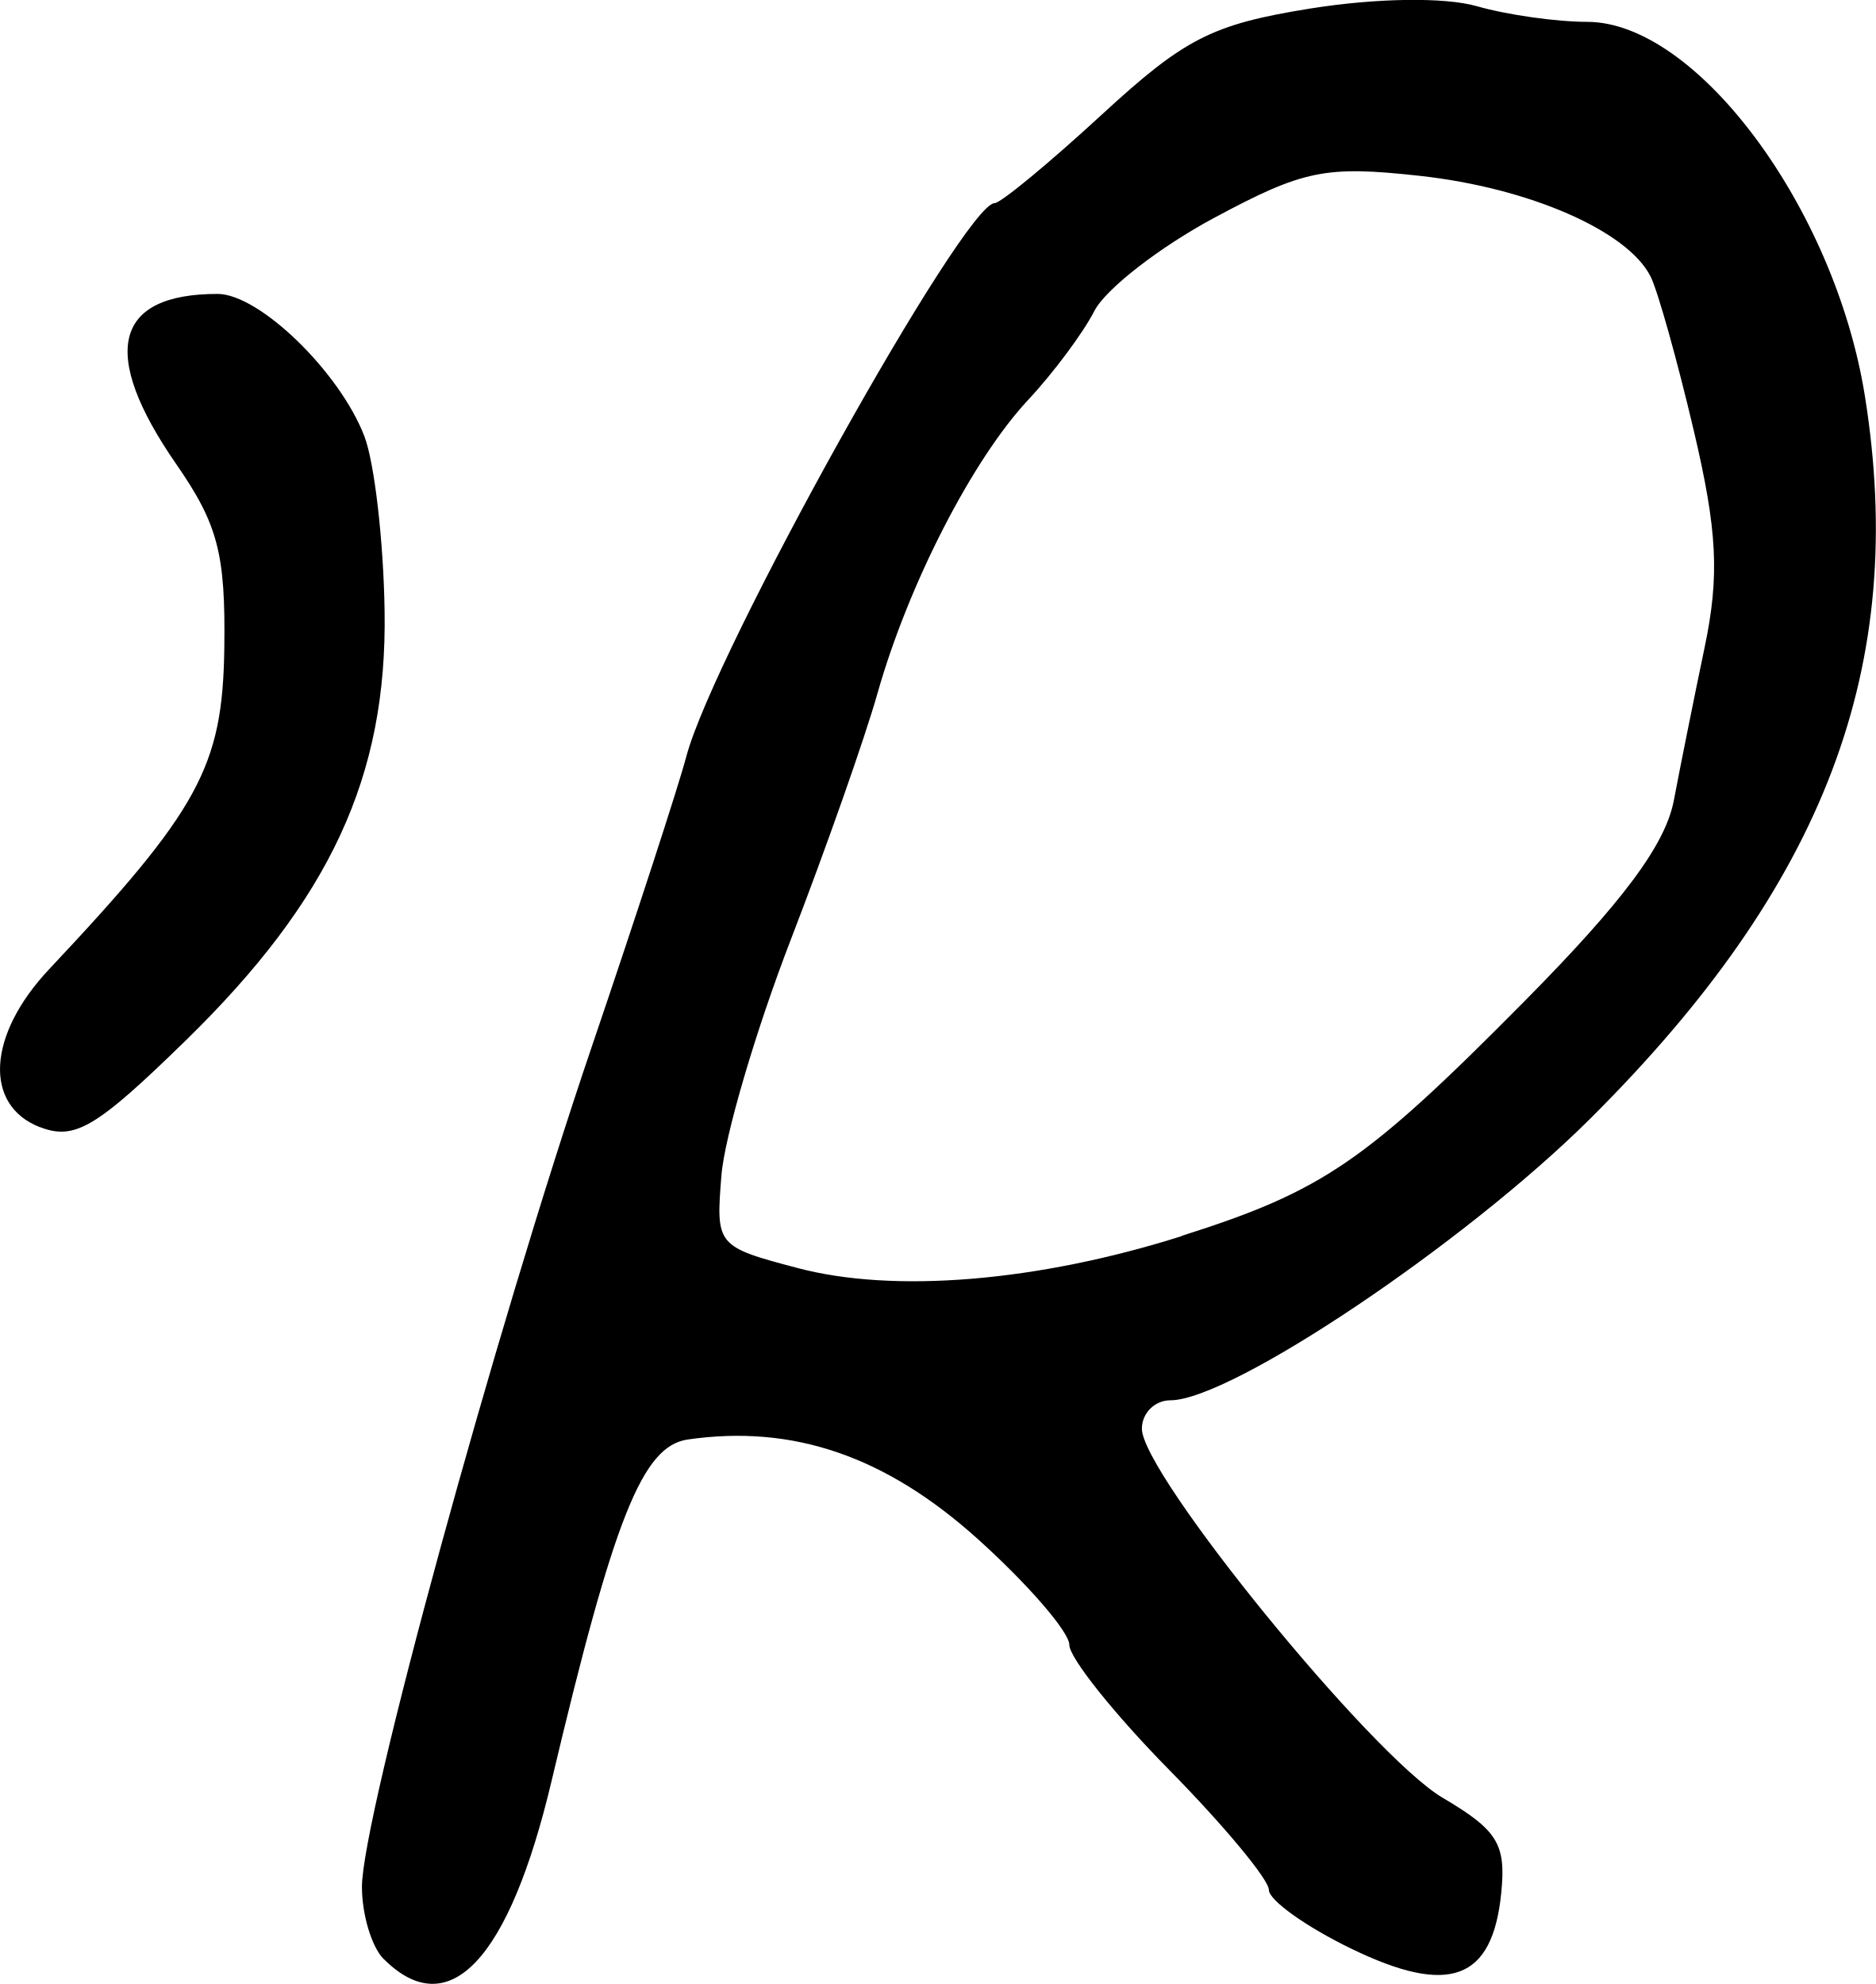
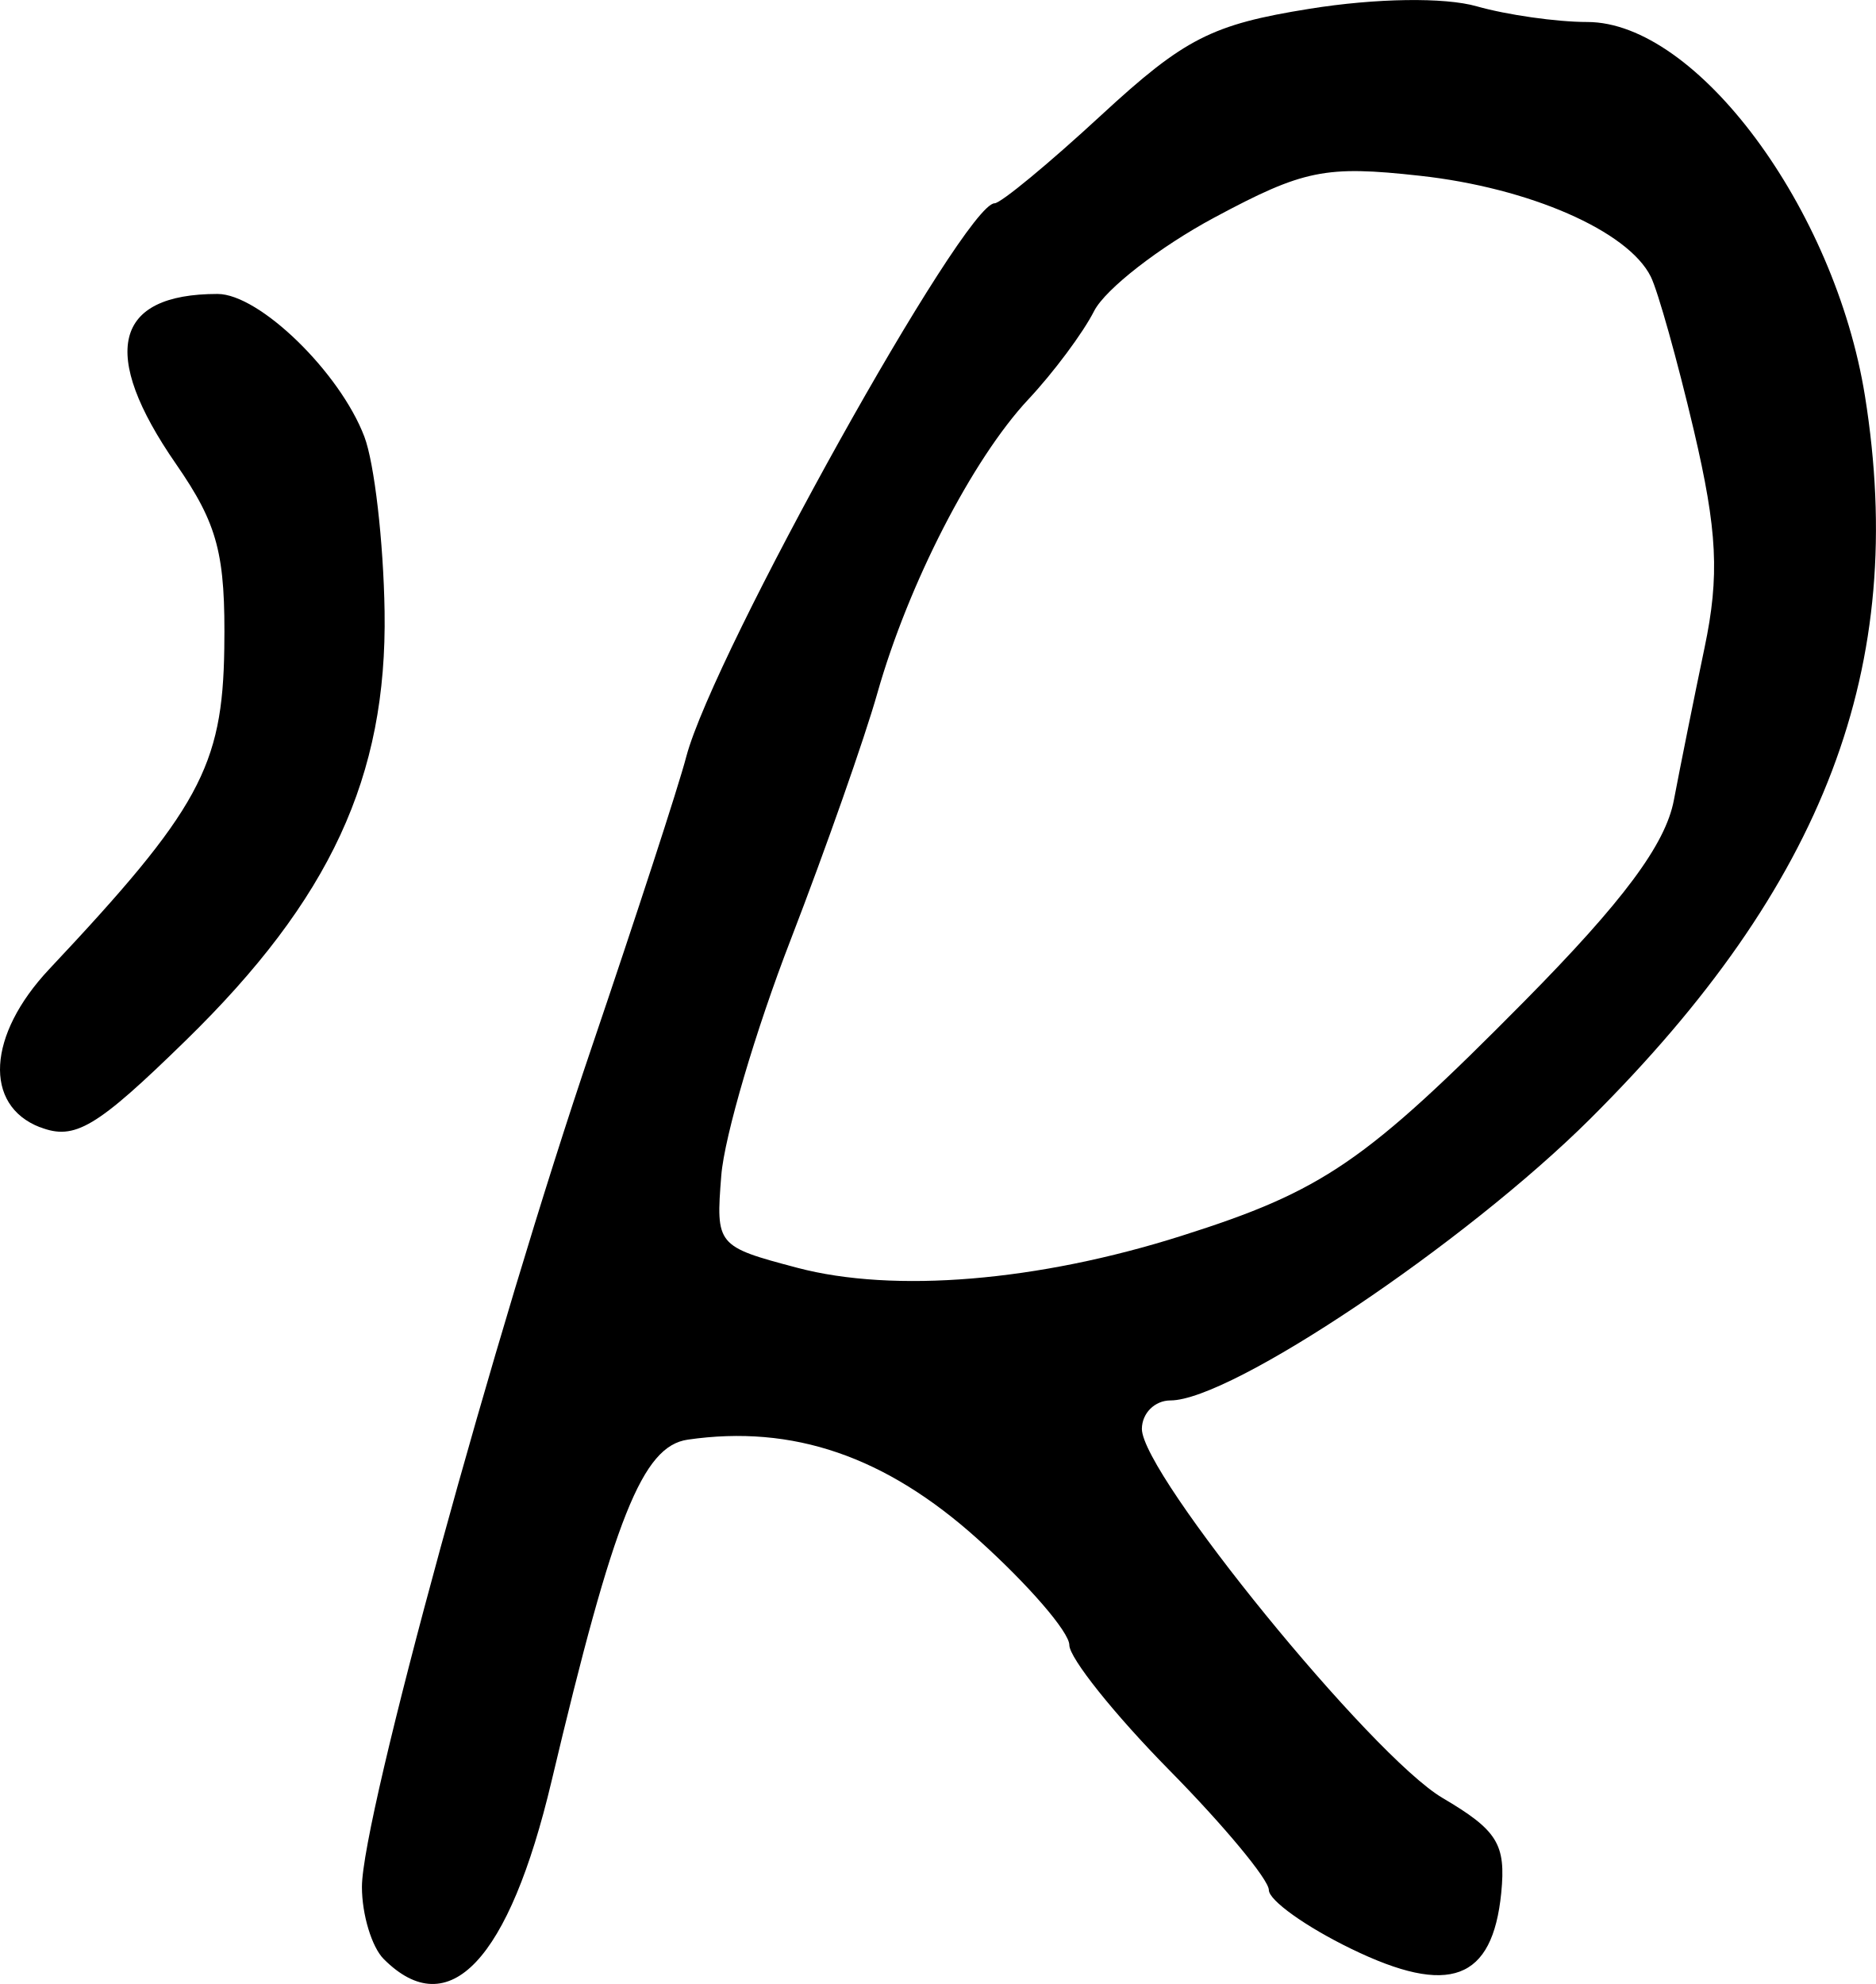
- <svg xmlns="http://www.w3.org/2000/svg" id="svg2502" viewBox="0 0 16.887 17.859" version="1.1" height="17.859" width="16.887">
-   <defs id="defs2506" />
-   <g transform="translate(-644.0899,-381.5133)" style="stroke-width:0.163" id="g2500">
-     <path d="m 644.45,391.66 c -0.51,-0.198 -0.474,-0.831 0.082,-1.422 1.35,-1.436 1.562,-1.824 1.577,-2.887 0.012,-0.853 -0.056,-1.116 -0.434,-1.662 -0.69,-0.997 -0.56,-1.53 0.373,-1.53 0.377,0 1.102,0.704 1.323,1.284 0.09,0.237 0.172,0.945 0.181,1.573 0.023,1.487 -0.489,2.592 -1.789,3.862 -0.806,0.787 -1,0.902 -1.313,0.781 z m 10.277,0.978 c 1.273,-0.404 1.654,-0.665 3.086,-2.112 0.889,-0.899 1.27,-1.411 1.345,-1.81 0.058,-0.306 0.182,-0.923 0.276,-1.372 0.136,-0.648 0.116,-1.052 -0.098,-1.959 -0.148,-0.629 -0.322,-1.25 -0.387,-1.381 -0.205,-0.412 -1.094,-0.8 -2.08,-0.908 -0.849,-0.093 -1.045,-0.053 -1.847,0.377 -0.494,0.265 -0.981,0.643 -1.081,0.84 -0.101,0.197 -0.368,0.556 -0.594,0.798 -0.502,0.536 -1.079,1.659 -1.358,2.643 -0.114,0.404 -0.466,1.403 -0.781,2.219 -0.315,0.816 -0.596,1.771 -0.624,2.122 -0.051,0.63 -0.043,0.64 0.684,0.832 0.87,0.231 2.166,0.123 3.46,-0.287 z m -7.183,6.51 c -0.108,-0.108 -0.196,-0.4 -0.196,-0.65 0,-0.624 1.194,-4.989 2.069,-7.563 0.397,-1.167 0.78,-2.343 0.851,-2.612 0.247,-0.934 2.5,-4.978 2.775,-4.981 0.055,0 0.488,-0.358 0.962,-0.794 0.748,-0.689 0.994,-0.815 1.874,-0.957 0.597,-0.096 1.215,-0.105 1.505,-0.022 0.271,0.078 0.718,0.141 0.993,0.141 0.985,0 2.229,1.675 2.5,3.366 0.39,2.434 -0.357,4.401 -2.471,6.506 -1.127,1.122 -3.235,2.536 -3.78,2.536 -0.141,0 -0.257,0.115 -0.257,0.256 0,0.407 2.067,2.944 2.706,3.321 0.496,0.293 0.573,0.416 0.529,0.856 -0.078,0.788 -0.467,0.932 -1.351,0.503 -0.408,-0.198 -0.741,-0.436 -0.741,-0.529 0,-0.093 -0.404,-0.579 -0.898,-1.081 -0.494,-0.502 -0.898,-1.008 -0.898,-1.124 0,-0.116 -0.371,-0.545 -0.824,-0.953 -0.83,-0.747 -1.664,-1.033 -2.611,-0.896 -0.408,0.059 -0.663,0.698 -1.226,3.074 -0.382,1.613 -0.925,2.188 -1.511,1.602 z" id="art" />
-   </g>
+ <svg xmlns="http://www.w3.org/2000/svg" height="17.859" width="16.887">
+   <path d="M.36 10.147c-.51-.198-.474-.83.082-1.422 1.35-1.436 1.562-1.824 1.577-2.887.012-.852-.057-1.115-.435-1.662-.69-.997-.56-1.53.374-1.53.377 0 1.102.705 1.322 1.285.09.236.172.944.182 1.573.023 1.487-.489 2.592-1.79 3.862-.805.786-.999.902-1.312.78zm10.277.977c1.273-.403 1.654-.664 3.086-2.112.888-.899 1.27-1.411 1.345-1.81.058-.305.182-.922.276-1.371.136-.648.116-1.053-.097-1.96-.148-.628-.322-1.25-.387-1.381-.205-.412-1.094-.8-2.08-.908-.85-.094-1.046-.054-1.848.376-.494.265-.98.643-1.082.84-.1.198-.368.557-.594.798-.502.537-1.079 1.659-1.358 2.643-.114.404-.465 1.402-.78 2.219-.316.816-.597 1.771-.625 2.122-.05.63-.042.64.684.832.87.23 2.166.123 3.46-.288zm-7.183 6.51c-.107-.107-.196-.4-.196-.649 0-.624 1.195-4.99 2.07-7.563.396-1.167.78-2.342.85-2.612.248-.933 2.501-4.978 2.775-4.98.056 0 .489-.358.962-.795.748-.69.994-.815 1.874-.956.597-.096 1.215-.105 1.505-.022.271.077.718.141.994.141.984 0 2.228 1.675 2.5 3.366.39 2.434-.358 4.4-2.472 6.506-1.127 1.122-3.235 2.536-3.78 2.536a.258.258 0 00-.257.256c0 .408 2.067 2.945 2.706 3.322.496.292.572.416.529.855-.079.788-.467.933-1.351.503-.408-.198-.741-.436-.741-.529 0-.093-.404-.58-.898-1.081-.494-.502-.898-1.008-.898-1.124 0-.117-.371-.546-.824-.953-.83-.747-1.665-1.033-2.611-.896-.408.059-.663.698-1.226 3.074-.382 1.613-.924 2.188-1.51 1.602z" stroke-width=".163" />
</svg>
